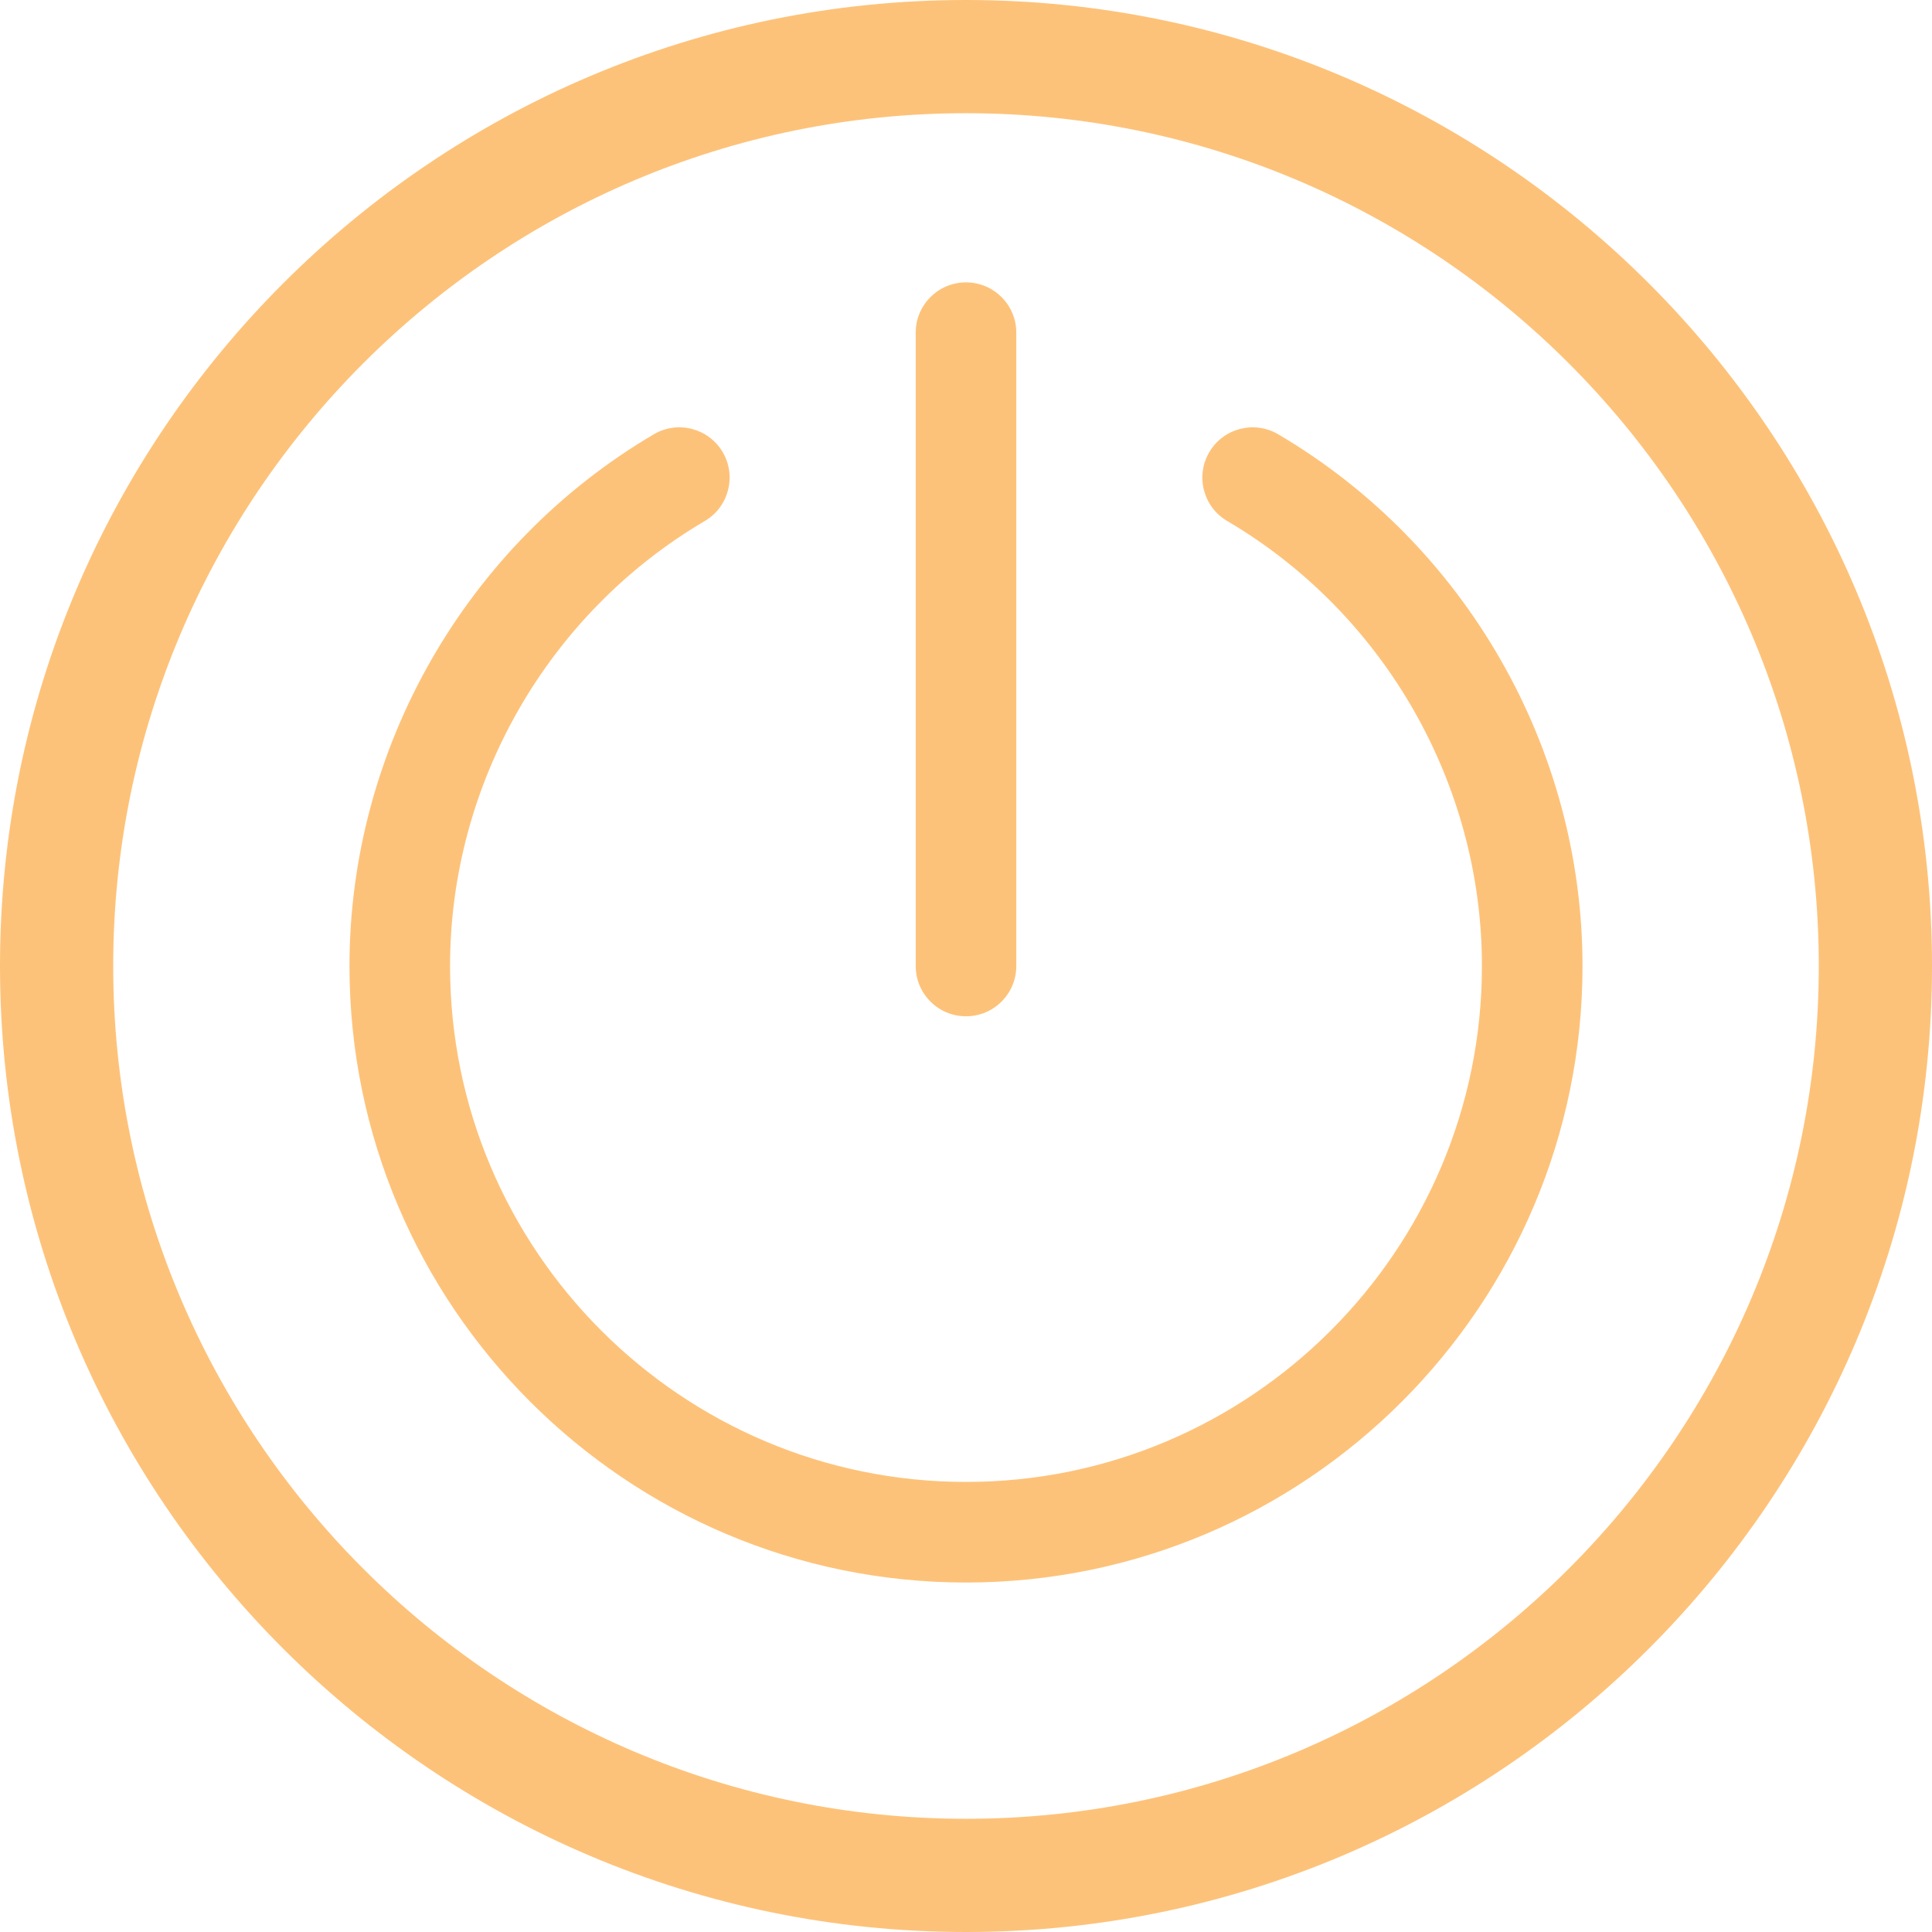
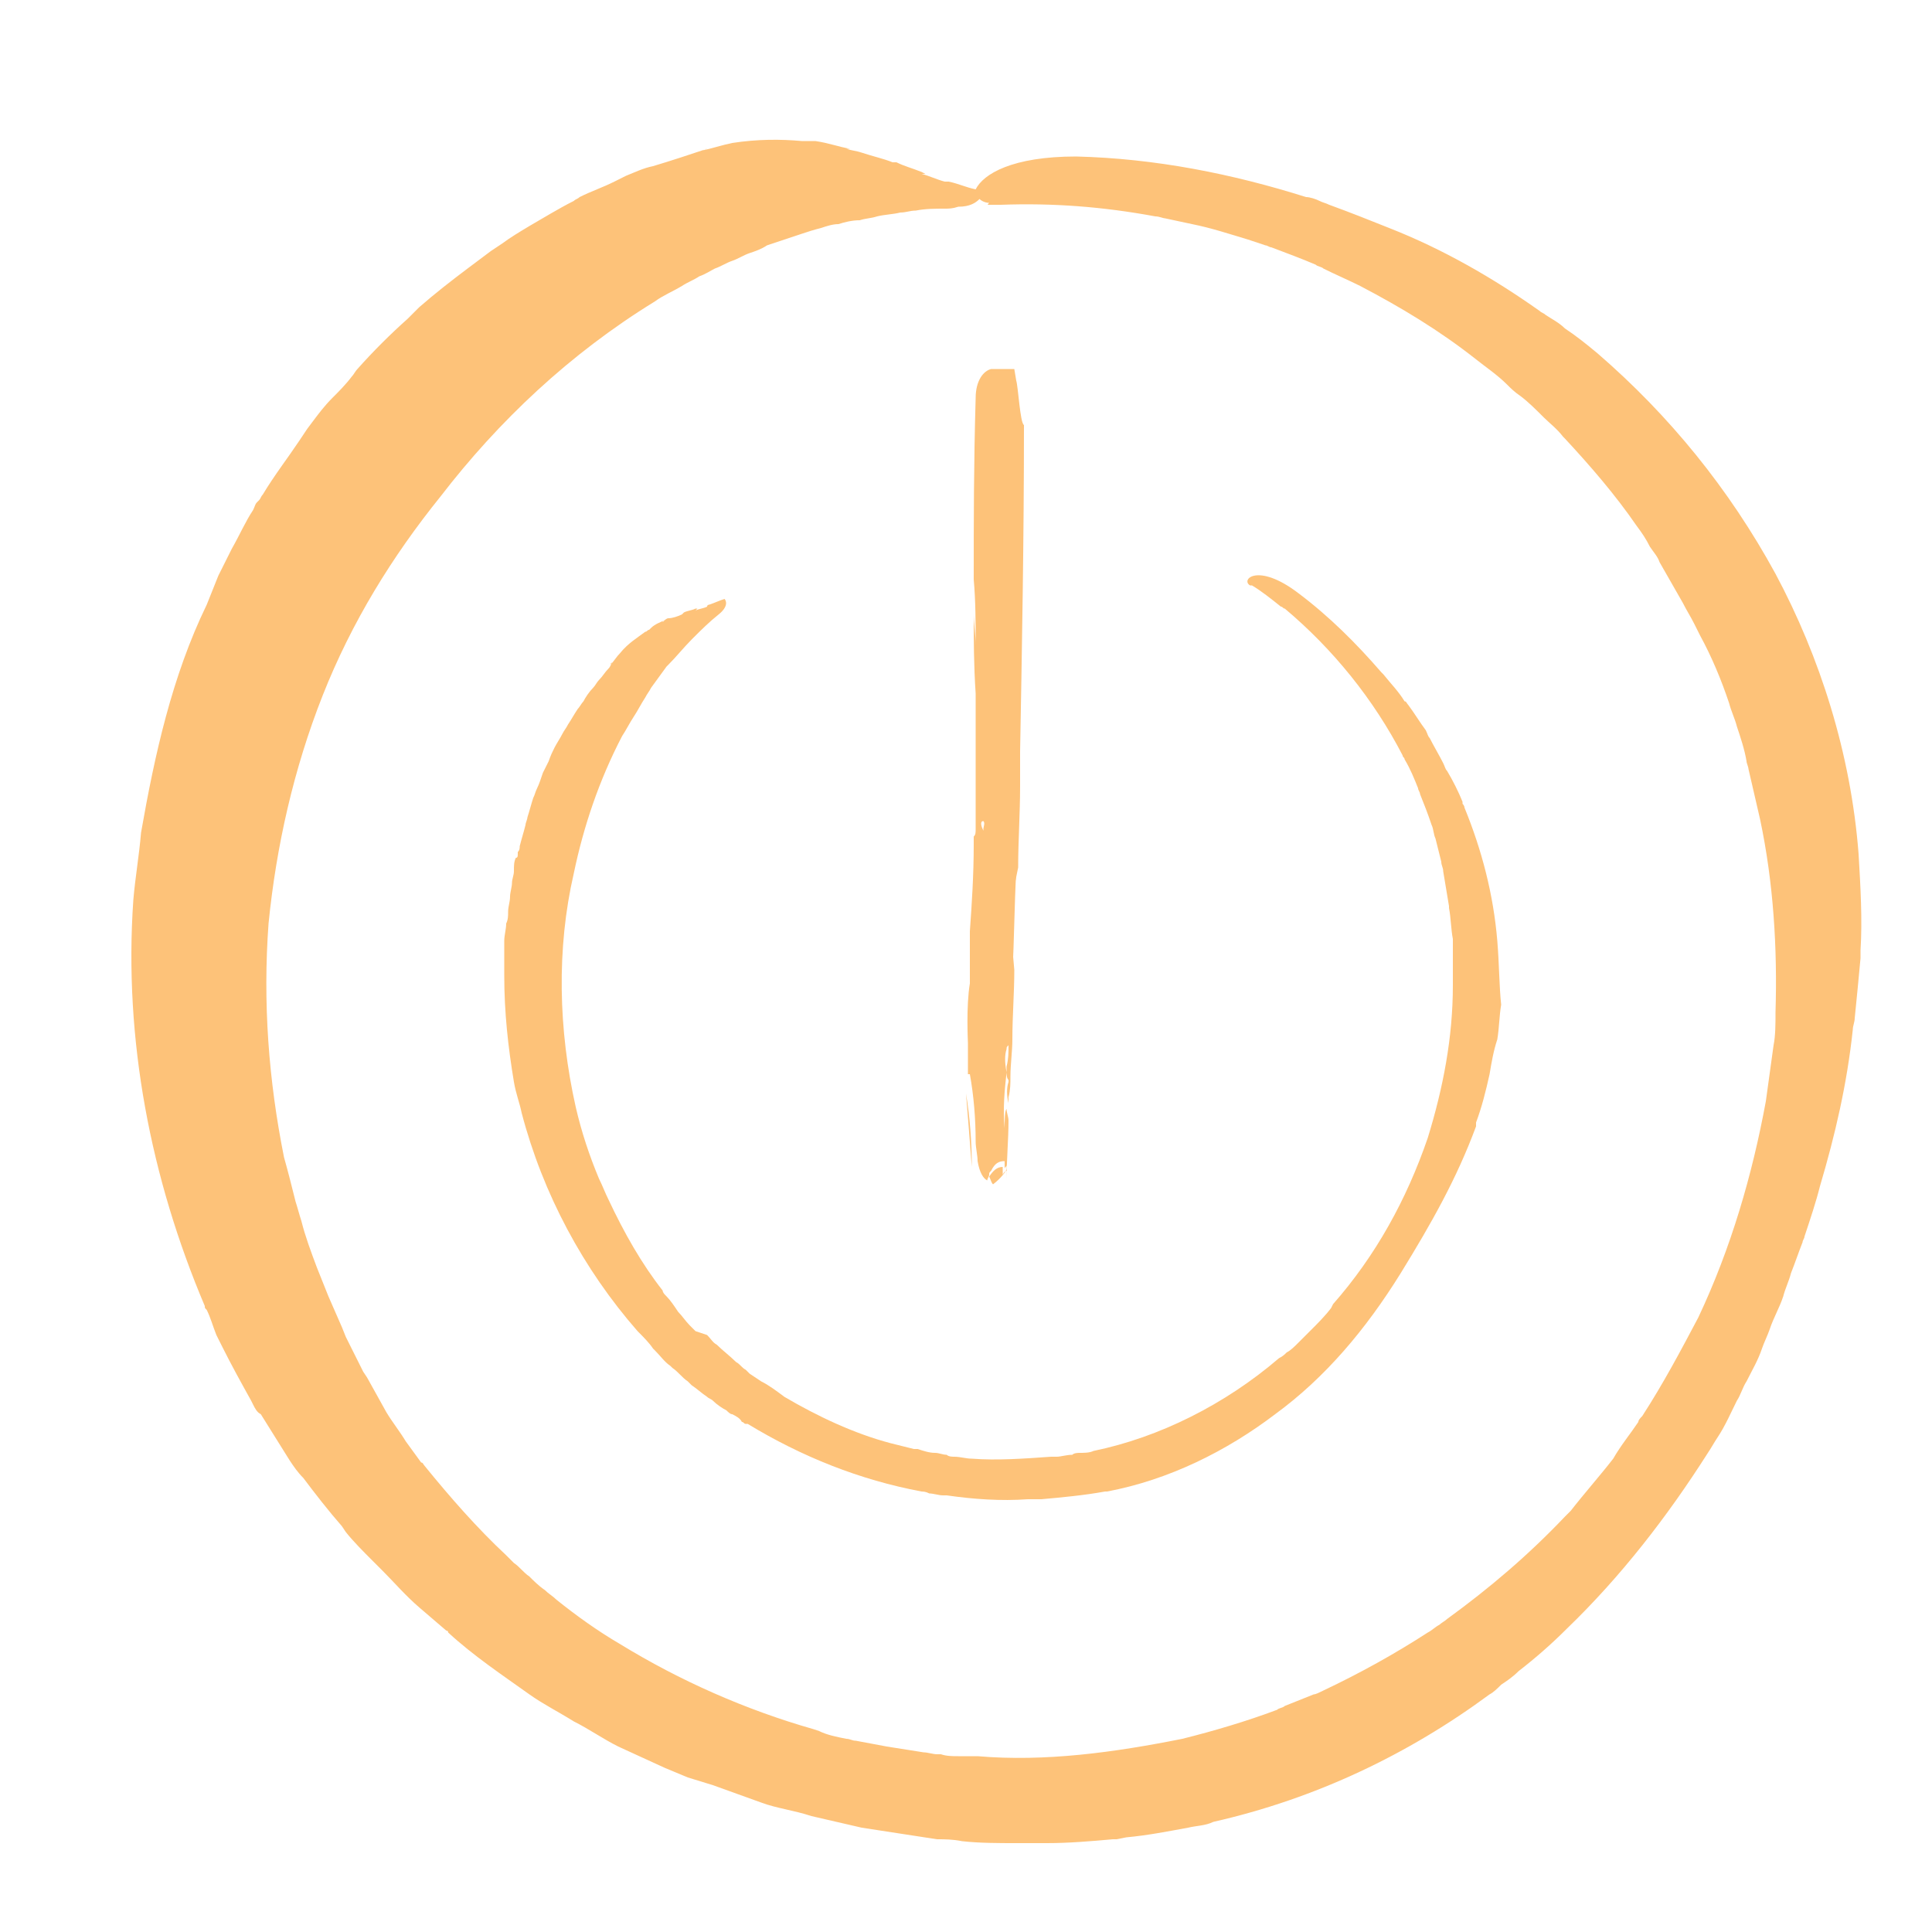
- <svg xmlns="http://www.w3.org/2000/svg" version="1.1" id="Layer_1" x="0px" y="0px" viewBox="-49 141 512 512" style="enable-background:new -49 141 512 512;" xml:space="preserve">
-   <path style="fill:#FDC279;" d="M207,171c124.617,0,226,101.383,226,226S331.617,623,207,623S-19,521.617-19,397S82.383,171,207,171   M207,141C65.841,141-49,255.841-49,397S65.841,653,207,653s256-114.841,256-256S348.159,141,207,141L207,141z" />
-   <path style="fill:#FDC279;" d="M207,560.384c-90.091,0-163.384-73.293-163.384-163.384c0-57.658,30.907-111.653,80.659-140.914  c6.347-3.729,14.514-1.613,18.244,4.733c3.732,6.345,1.613,14.514-4.733,18.244C96.14,303.555,70.27,348.746,70.27,397  c0,75.392,61.335,136.729,136.729,136.729S343.728,472.394,343.728,397c0-48.254-25.87-93.445-67.517-117.937  c-6.345-3.732-8.464-11.9-4.733-18.244c3.732-6.344,11.902-8.464,18.244-4.733c49.752,29.261,80.659,83.257,80.659,140.914  C370.384,487.091,297.091,560.384,207,560.384z" />
-   <path style="fill:#FDC279;" d="M207,410.328c-7.361,0-13.328-5.967-13.328-13.328V229.16c0-7.36,5.967-13.328,13.328-13.328  s13.328,5.968,13.328,13.328V397C220.328,404.361,214.361,410.328,207,410.328z" />
+ <svg xmlns="http://www.w3.org/2000/svg" version="1.1" id="Calque_2" x="0px" y="0px" viewBox="0 0 100 100" style="enable-background:new 0 0 100 100;" xml:space="preserve">
+   <style type="text/css">
+ 	.st0{fill:#FDC279;}
+ </style>
+   <path class="st0" d="M37.9,7.4c-0.5,0.1-1.1,0.3-1.6,0.4c0.1,0,0.2-0.1,0.3-0.1c-0.9,0.3-1.8,0.6-2.8,0.9c-0.5,0.1-0.9,0.3-1.4,0.5  l-0.6,0.3c-0.6,0.3-1.2,0.5-1.8,0.8c-0.1,0.1-0.2,0.1-0.3,0.2c-0.8,0.4-1.6,0.9-2.3,1.3c-0.5,0.3-1,0.6-1.4,0.9c0,0,0,0,0,0L25.4,13  c-0.4,0.3-0.8,0.6-1.2,0.9c-0.8,0.6-1.7,1.3-2.5,2c-0.2,0.2-0.4,0.4-0.6,0.6c-0.9,0.8-1.8,1.7-2.6,2.6c-0.1,0.1-0.2,0.3-0.3,0.4  c-0.3,0.4-0.7,0.8-1,1.1c-0.4,0.4-0.7,0.8-1,1.2l-0.3,0.4l-0.4,0.6c-0.6,0.9-1.3,1.8-1.9,2.8c-0.1,0.1-0.1,0.2-0.2,0.3  c0,0-0.1,0.1-0.1,0.1c-0.1,0.1-0.1,0.2-0.2,0.4c-0.4,0.6-0.7,1.3-1.1,2l-0.7,1.4l-0.6,1.5C8.9,35,8,39.1,7.3,43.1  c-0.1,1.2-0.3,2.3-0.4,3.5c-0.5,7.2,0.9,14.4,3.7,21c0,0.1,0,0.1,0.1,0.2c0,0,0,0,0,0c0.2,0.4,0.3,0.8,0.5,1.3l0.3,0.6  c0.5,1,1,1.9,1.5,2.8l0.1,0.2c0.1,0.2,0.2,0.4,0.4,0.5c0.5,0.8,1,1.6,1.5,2.4c0.2,0.3,0.4,0.6,0.7,0.9c0.6,0.8,1.3,1.7,2,2.5  l0.2,0.3c0.4,0.5,0.9,1,1.4,1.5c0.1,0.1,0.2,0.2,0.3,0.3c0.1,0.1,0.1,0.1,0.2,0.2c0.6,0.6,1.2,1.3,1.9,1.9l1.4,1.2  c0.1,0,0.1,0.1,0.1,0.1c1.3,1.2,2.8,2.2,4.2,3.2c0.7,0.5,1.5,0.9,2.3,1.4c0.8,0.4,1.5,0.9,2.3,1.3l2.4,1.1l1.2,0.5l1.3,0.4l2.5,0.9  c0.8,0.3,1.7,0.4,2.6,0.7c0.9,0.2,1.7,0.4,2.6,0.6l2.6,0.4l1.3,0.2c0.4,0,0.8,0,1.3,0.1c0.9,0.1,1.9,0.1,2.8,0.1c0.5,0,1,0,1.6,0  c1.1,0,2.3-0.1,3.4-0.2l0.2,0l0.5-0.1c1.1-0.1,2.1-0.3,3.2-0.5c0.4-0.1,0.9-0.1,1.3-0.3c0,0,0,0,0,0c5.3-1.2,10.1-3.5,14.3-6.6  c0.2-0.1,0.4-0.3,0.6-0.5c0.3-0.2,0.6-0.4,0.9-0.7c0,0,0,0,0,0c0.9-0.7,1.7-1.4,2.5-2.2c2.8-2.7,5.2-5.8,7.3-9.1  c0.2-0.3,0.3-0.5,0.5-0.8c0.4-0.6,0.7-1.3,1-1.9c0.2-0.3,0.3-0.7,0.5-1c0.3-0.6,0.6-1.1,0.8-1.7c0.1-0.3,0.3-0.7,0.4-1  c0.2-0.6,0.5-1.1,0.7-1.7c0.1-0.4,0.3-0.8,0.4-1.2c0.2-0.5,0.4-1.1,0.6-1.6c0-0.1,0.1-0.2,0.1-0.3c0.3-0.9,0.6-1.8,0.8-2.6  c0,0,0,0,0,0c0.8-2.7,1.4-5.3,1.7-8.1c0-0.2,0.1-0.4,0.1-0.6c0.1-1,0.2-2,0.3-3.1c0-0.1,0-0.3,0-0.4c0.1-1.6,0-3.3-0.1-5  c-0.4-5.2-2-10.2-4.3-14.5c-2.4-4.4-5.5-8.2-9.2-11.4c-0.6-0.5-1.1-0.9-1.7-1.3c-0.3-0.3-0.7-0.5-1-0.7c-0.1-0.1-0.2-0.1-0.3-0.2  c-2.4-1.7-5-3.2-7.8-4.3c-1-0.4-2-0.8-3.1-1.2c-0.2-0.1-0.3-0.1-0.5-0.2c-0.2-0.1-0.5-0.2-0.7-0.2c-3.8-1.2-7.8-2-11.9-2.1  c-3.3,0-4.8,0.9-5.2,1.7c-0.5-0.1-0.9-0.3-1.4-0.4l-0.2,0c-0.4-0.1-0.8-0.3-1.2-0.4c0.1,0,0.2,0,0.2,0l-0.2-0.1  c-0.5-0.2-0.9-0.3-1.3-0.5c-0.1,0-0.2,0-0.2,0c-0.5-0.2-1-0.3-1.6-0.5c-0.3-0.1-0.5-0.1-0.8-0.2c0.1,0,0.1,0,0.2,0  c-0.6-0.1-1.1-0.3-1.8-0.4c-0.1,0-0.2,0-0.3,0c-0.1,0-0.3,0-0.4,0C40.4,7.2,39.2,7.2,37.9,7.4z M51.2,10.6c0.2,0,0.4,0,0.6,0  c2.7-0.1,5.3,0.1,8,0.6c0.2,0,0.4,0.1,0.5,0.1c0.5,0.1,0.9,0.2,1.4,0.3c1,0.2,1.9,0.5,2.9,0.8c0.3,0.1,0.6,0.2,0.9,0.3  c0.1,0,0.2,0.1,0.3,0.1c0.8,0.3,1.6,0.6,2.3,0.9c0.1,0.1,0.3,0.1,0.4,0.2c0.6,0.3,1.3,0.6,1.9,0.9c2.1,1.1,4.1,2.3,6,3.8  c0.5,0.4,1.1,0.8,1.6,1.3c0.2,0.2,0.4,0.4,0.7,0.6c0.4,0.3,0.8,0.7,1.2,1.1c0.3,0.3,0.7,0.6,1,1c0,0,0.1,0.1,0.1,0.1  c1.3,1.4,2.6,2.9,3.7,4.5c0.3,0.4,0.5,0.7,0.7,1.1c0.2,0.3,0.4,0.5,0.5,0.8c0.4,0.7,0.8,1.4,1.2,2.1c0.2,0.4,0.4,0.7,0.6,1.1  c0.1,0.2,0.2,0.4,0.3,0.6c0.6,1.1,1.1,2.3,1.5,3.5c0.1,0.4,0.3,0.8,0.4,1.2c0.2,0.6,0.4,1.2,0.5,1.8c0,0.1,0.1,0.3,0.1,0.4  c0.2,0.9,0.4,1.7,0.6,2.6c0.7,3.3,0.9,6.7,0.8,10l0,0c0,0.6,0,1.2-0.1,1.7l-0.4,2.9c-0.7,3.8-1.8,7.6-3.5,11.2  c-0.9,1.7-1.8,3.4-2.9,5.1c-0.1,0.1-0.2,0.2-0.2,0.3c-0.4,0.6-0.9,1.2-1.3,1.9c-0.7,0.9-1.5,1.8-2.2,2.7c-0.1,0.1-0.2,0.2-0.3,0.3  c-1.9,2-3.9,3.7-6.1,5.3c-0.1,0.1-0.3,0.2-0.4,0.3c-0.2,0.1-0.4,0.3-0.6,0.4c-1.7,1.1-3.5,2.1-5.4,3c-0.2,0.1-0.4,0.2-0.5,0.2  c-0.5,0.2-1,0.4-1.5,0.6c-0.1,0.1-0.3,0.1-0.4,0.2c-1.6,0.6-3.3,1.1-4.9,1.5c-3.5,0.7-7.1,1.2-10.6,0.9l-1,0c-0.3,0-0.6,0-0.9-0.1  c-0.1,0-0.1,0-0.2,0c0,0,0,0,0,0c-0.2,0-0.5-0.1-0.7-0.1l-1.9-0.3c-0.5-0.1-1.1-0.2-1.6-0.3c-0.2,0-0.3-0.1-0.5-0.1  c-0.5-0.1-1-0.2-1.4-0.4l-0.3-0.1c-3.5-1-6.9-2.5-10-4.4c-1.2-0.7-2.3-1.5-3.3-2.3c-0.2-0.2-0.4-0.3-0.6-0.5  c-0.3-0.2-0.6-0.5-0.8-0.7c-0.3-0.2-0.5-0.5-0.8-0.7c-0.1-0.1-0.3-0.3-0.4-0.4c-1.5-1.4-2.9-3-4.2-4.6c-0.1-0.1-0.1-0.2-0.2-0.2  c-0.3-0.4-0.5-0.7-0.8-1.1c-0.3-0.5-0.7-1-1-1.5l-1-1.8l-0.2-0.3c-0.3-0.6-0.6-1.2-0.9-1.8l-0.2-0.5L17,67.1c-0.2-0.5-0.4-1-0.6-1.5  c-0.3-0.8-0.6-1.6-0.8-2.4c-0.1-0.3-0.2-0.7-0.3-1c-0.2-0.8-0.4-1.6-0.6-2.3c-0.8-4-1.1-8-0.8-12.1c0.4-4,1.3-8,2.8-11.8  c1.5-3.8,3.6-7.2,6.1-10.3c3-3.9,6.7-7.4,11.1-10.1c0.4-0.3,0.9-0.5,1.4-0.8c0.3-0.2,0.6-0.3,0.9-0.5c0.3-0.1,0.6-0.3,0.8-0.4  c0.3-0.1,0.6-0.3,0.9-0.4c0.3-0.1,0.6-0.3,0.9-0.4c0.3-0.1,0.6-0.2,0.9-0.4c0.3-0.1,0.6-0.2,0.9-0.3c0.3-0.1,0.6-0.2,0.9-0.3  c0.3-0.1,0.6-0.2,1-0.3c0.3-0.1,0.6-0.2,0.9-0.2c0.3-0.1,0.7-0.2,1.1-0.2c0.3-0.1,0.6-0.1,0.9-0.2c0.4-0.1,0.8-0.1,1.2-0.2  c0.3,0,0.5-0.1,0.8-0.1c0.5-0.1,1-0.1,1.5-0.1c0.2,0,0.4,0,0.7-0.1c0.6,0,0.9-0.2,1.1-0.4c0.1,0.1,0.3,0.2,0.5,0.2  C51.1,10.6,51.1,10.6,51.2,10.6C51.2,10.6,51.2,10.6,51.2,10.6z" />
+   <path class="st0" d="M77.5,48.7c-0.2-2.4-0.8-4.7-1.7-6.9c0-0.1-0.1-0.2-0.1-0.2c0,0,0,0,0-0.1c-0.2-0.5-0.5-1.1-0.8-1.6  c-0.1-0.1-0.1-0.2-0.2-0.4c-0.2-0.4-0.5-0.9-0.7-1.3c-0.1-0.1-0.1-0.2-0.2-0.4c-0.3-0.4-0.6-0.9-0.9-1.3c-0.1-0.1-0.1-0.2-0.2-0.2  c-0.3-0.5-0.7-0.9-1.1-1.4c0,0,0,0-0.1-0.1c-1.3-1.5-2.7-2.9-4.3-4.1c-2.1-1.6-3-0.7-2.5-0.4c0,0,0,0,0.1,0c0,0,0,0,0,0  c0.5,0.3,1,0.7,1.5,1.1c0.1,0,0.1,0.1,0.2,0.1c2.5,2.1,4.6,4.7,6.1,7.6c0,0.1,0.1,0.1,0.1,0.2c0.3,0.5,0.5,1,0.7,1.5  c0,0.1,0.1,0.2,0.1,0.3c0.2,0.5,0.4,1,0.6,1.6c0.1,0.2,0.1,0.5,0.2,0.7c0.1,0.4,0.2,0.8,0.3,1.2c0,0.2,0.1,0.3,0.1,0.5  c0.1,0.6,0.2,1.2,0.3,1.8c0,0,0,0.1,0,0.1c0.1,0.5,0.1,1.1,0.2,1.6c0,0.2,0,0.5,0,0.7c0,0.5,0,1,0,1.5c0,0.1,0,0.1,0,0.2  c0,2.7-0.5,5.3-1.3,7.9c-1.1,3.2-2.7,6.1-4.9,8.6c0,0,0,0,0,0l-0.1,0.2c-0.3,0.4-0.7,0.8-1,1.1c-0.1,0.1-0.1,0.1-0.2,0.2  c-0.2,0.2-0.4,0.4-0.5,0.5c-0.2,0.2-0.4,0.4-0.6,0.5c-0.1,0.1-0.2,0.2-0.4,0.3c-2.8,2.4-6.2,4.1-9.6,4.8c-0.2,0.1-0.5,0.1-0.7,0.1  c-0.1,0-0.3,0-0.4,0.1c-0.3,0-0.6,0.1-0.8,0.1c-0.1,0-0.2,0-0.3,0c-1.4,0.1-2.8,0.2-4.1,0.1c-0.3,0-0.6-0.1-0.9-0.1  c-0.1,0-0.3,0-0.4-0.1c-0.2,0-0.4-0.1-0.6-0.1c-0.3,0-0.6-0.1-0.9-0.2c-0.1,0-0.2,0-0.2,0c-0.4-0.1-0.8-0.2-1.2-0.3c0,0,0,0,0,0  c-1.9-0.5-3.8-1.4-5.5-2.4c-0.4-0.3-0.8-0.6-1.2-0.8l-0.6-0.4c-0.1-0.1-0.1-0.1-0.2-0.2c-0.2-0.1-0.3-0.3-0.5-0.4  c-0.3-0.3-0.7-0.6-1-0.9c-0.2-0.1-0.3-0.3-0.5-0.5L36,68.9c-0.1-0.1-0.1-0.1-0.2-0.2c0,0,0,0-0.1-0.1c-0.2-0.2-0.4-0.5-0.6-0.7  c-0.2-0.3-0.4-0.6-0.6-0.8c-0.1-0.1-0.2-0.2-0.2-0.3c-1.1-1.4-2-3-2.8-4.7c-0.2-0.4-0.3-0.7-0.5-1.1c-0.5-1.2-0.9-2.4-1.2-3.7  c-0.9-4-1-8.2-0.1-12.1c0.5-2.4,1.3-4.8,2.5-7.1c0.2-0.3,0.4-0.7,0.6-1c0.2-0.3,0.4-0.7,0.6-1c0.1-0.2,0.2-0.3,0.3-0.5  c0.3-0.4,0.5-0.7,0.8-1.1c0,0,0,0,0.1-0.1c0.4-0.4,0.8-0.9,1.2-1.3c0,0,0.1-0.1,0.1-0.1c0.4-0.4,0.8-0.8,1.3-1.2  c0.5-0.4,0.4-0.7,0.3-0.8c-0.3,0.1-0.5,0.2-0.8,0.3c0,0-0.1,0-0.1,0.1c-0.2,0.1-0.4,0.1-0.6,0.2l0.1-0.1l-0.1,0  c-0.2,0.1-0.4,0.1-0.6,0.2c0,0,0,0-0.1,0.1c-0.2,0.1-0.5,0.2-0.7,0.2c-0.1,0-0.2,0.1-0.3,0.2c0,0,0-0.1,0.1-0.1  c-0.2,0.1-0.5,0.2-0.7,0.4c0,0-0.1,0.1-0.1,0.1c-0.1,0-0.1,0.1-0.2,0.1c-0.4,0.3-0.9,0.6-1.3,1.1c-0.2,0.2-0.3,0.4-0.5,0.6  c0,0,0-0.1,0.1-0.1c-0.1,0.1-0.1,0.2-0.2,0.3c-0.2,0.2-0.3,0.4-0.5,0.6c-0.1,0.1-0.2,0.3-0.3,0.4c-0.2,0.2-0.4,0.5-0.5,0.7  c-0.1,0.1-0.2,0.3-0.3,0.4c-0.2,0.3-0.3,0.5-0.5,0.8c-0.1,0.2-0.2,0.3-0.3,0.5c-0.1,0.2-0.3,0.5-0.4,0.7c-0.1,0.2-0.2,0.4-0.3,0.7  c-0.1,0.2-0.2,0.4-0.3,0.6c-0.1,0.3-0.2,0.6-0.3,0.8c-0.1,0.2-0.1,0.3-0.2,0.5c-0.1,0.3-0.2,0.7-0.3,1c0,0.1-0.1,0.3-0.1,0.4  c-0.1,0.4-0.2,0.7-0.3,1.1c0,0.1,0,0.2-0.1,0.3c0,0,0,0.1,0,0.1c0,0.1,0,0.2-0.1,0.2c-0.1,0.2-0.1,0.4-0.1,0.7  c0,0.2-0.1,0.4-0.1,0.6c0,0.2-0.1,0.5-0.1,0.7c0,0.3-0.1,0.5-0.1,0.8c0,0.2,0,0.4-0.1,0.6c0,0.3-0.1,0.6-0.1,0.9c0,0.1,0,0.3,0,0.4  c0,0.4,0,0.7,0,1.1c0,0.1,0,0.2,0,0.3c0,1.9,0.2,3.7,0.5,5.5c0.1,0.6,0.3,1.1,0.4,1.6c1.1,4.2,3.2,8.1,6,11.3c0,0,0,0,0,0  c0.3,0.3,0.6,0.6,0.8,0.9c0,0,0,0,0.1,0.1c0.3,0.3,0.5,0.6,0.8,0.8c0,0,0.1,0.1,0.1,0.1c0.3,0.2,0.5,0.5,0.8,0.7  c0.1,0.1,0.1,0.1,0.2,0.2c0.3,0.2,0.5,0.4,0.8,0.6c0.1,0.1,0.2,0.1,0.3,0.2c0.2,0.2,0.5,0.4,0.7,0.5c0.1,0.1,0.2,0.2,0.3,0.2  c0.2,0.1,0.4,0.2,0.5,0.4c0.1,0,0.1,0.1,0.2,0.1c0,0,0,0,0.1,0c0,0,0,0,0,0c2.8,1.7,5.8,2.9,9,3.5c0,0,0,0-0.1,0  c0.2,0,0.3,0,0.5,0.1c0.2,0,0.5,0.1,0.7,0.1c0.1,0,0.1,0,0.2,0c1.4,0.2,2.8,0.3,4.2,0.2c0.1,0,0.3,0,0.4,0c0.1,0,0.2,0,0.3,0  c1.1-0.1,2.2-0.2,3.3-0.4c0,0,0.1,0,0.1,0c0,0,0,0,0,0c3.2-0.6,6.2-2.1,8.7-4c2.6-1.9,4.7-4.4,6.5-7.3c1.6-2.6,2.9-4.9,3.9-7.6  c0,0,0,0,0-0.1l0-0.1c0.3-0.8,0.5-1.6,0.7-2.5c0.1-0.6,0.2-1.2,0.4-1.8c0.1-0.6,0.1-1.2,0.2-1.8C77.6,51.1,77.6,49.9,77.5,48.7z" />
+   <g>
+     <path class="st0" d="M52.4,50.4c0.1-1.8,0.1-3.5,0.2-5.3c-0.1,0.5-0.2,1-0.3,1.4C52.1,47.8,52.3,49.1,52.4,50.4z" />
+     <path class="st0" d="M52.6,42.5c0-0.6,0-1.2,0-1.8C52.6,41.3,52.6,41.9,52.6,42.5z" />
+     <path class="st0" d="M52.6,19.7l-0.1-0.6h-0.1h-0.3c0,0-0.1,0-0.1,0c-0.1,0-0.1,0-0.2,0c-0.2,0-0.3,0-0.5,0   c-0.4,0.1-0.8,0.6-0.8,1.5C50.4,24,50.4,27,50.4,30c0.1,1.1,0.1,2.3,0.1,3.4c0-0.6-0.1-1.1-0.1-1.7c0,1.4,0,2.7,0.1,4.2   c0,0,0-0.1,0-0.1c0,0.3,0,0.7,0,1c0,0.5,0,1.1,0,1.7c0,0,0,0,0,0c0,0,0,0.1,0,0.1c0,0.3,0,0.6,0,1c0,0.3,0,0.8,0,1.3   c0,0.1,0,1,0,1.7c0,0,0,0,0,0c0,0.1,0,0.2,0,0.3c0,0.2,0,0.3-0.1,0.4c0,0.2,0,0.3,0,0.4c0,1.6-0.1,3.1-0.2,4.5c0,0.6,0,1.2,0,1.9   c0-0.1,0-0.1,0-0.2c0,0.3,0,0.6,0,0.9c0,0,0,0,0,0.1c-0.2,1.2-0.1,3-0.1,3.1c0,0.2,0,0.3,0,0.5c0,0.4,0,0.7,0,1.1c0,0,0,0,0.1,0   c0.2,1.1,0.3,2.3,0.3,3.5c0,0.3,0.1,0.7,0.1,1c0.1,0.6,0.3,0.9,0.5,1c0-0.1,0.1-0.2,0.1-0.3c0-0.1,0-0.1,0.1-0.2   c0.2-0.4,0.4-0.5,0.7-0.5c0,0.1,0,0.3,0,0.4c0-0.1,0.1-0.1,0.1-0.2c0,0,0,0,0,0c0,0.1,0,0.2,0,0.3c0,0-0.1,0-0.2,0.2   c0-0.1,0-0.3,0-0.4c-0.3,0-0.5,0.2-0.7,0.5c0.1,0.2,0.1,0.3,0.2,0.4c0.4-0.3,0.7-0.7,0.7-0.8c0,0.2,0,0.4,0,0.6   c0-1.1,0.1-2.1,0.1-3.1c0-0.2-0.1-0.4-0.1-0.6C52,57.5,52,58,52,58.4c-0.1-1,0-2,0.1-2.9c-0.1-0.5-0.1-0.9,0-1.2   c0-0.1,0-0.1,0.1-0.2c0,0.4,0,0.7-0.1,1.1c0,0.1,0,0.2,0,0.3c0,0.1,0,0.3,0.1,0.4c0,0,0,0,0,0.1c-0.1,0.3-0.1,0.7,0,1.1   c0-0.1,0-0.2,0-0.3c0.1-0.4,0.1-0.7,0.1-1.1c0,0,0,0,0,0c0-0.6,0.1-1.3,0.1-1.9c0-1.2,0.1-2.4,0.1-3.6c-0.1-1.3-0.3-2.6-0.1-3.9   c0.1-0.4,0.2-0.9,0.3-1.4c0-1.4,0.1-2.8,0.1-4.2c0-0.6,0-1.2,0-1.8c0.1-5.5,0.2-11,0.2-16.9C52.8,21.9,52.7,20,52.6,19.7z    M50.9,42.5C50.9,42.5,50.9,42.5,50.9,42.5c0.1,0.1,0,0.3,0,0.4c0,0.1,0,0.1,0,0.2c0,0.1,0,0.2,0,0.2c0-0.1,0-0.1,0-0.2   c0,0,0-0.1,0-0.1C50.8,42.8,50.7,42.5,50.9,42.5z" />
+     <path class="st0" d="M50.3,60.4c0-1.3-0.1-2.6-0.3-3.8C50.1,57.8,50.2,59.1,50.3,60.4z" />
+   </g>
</svg>
